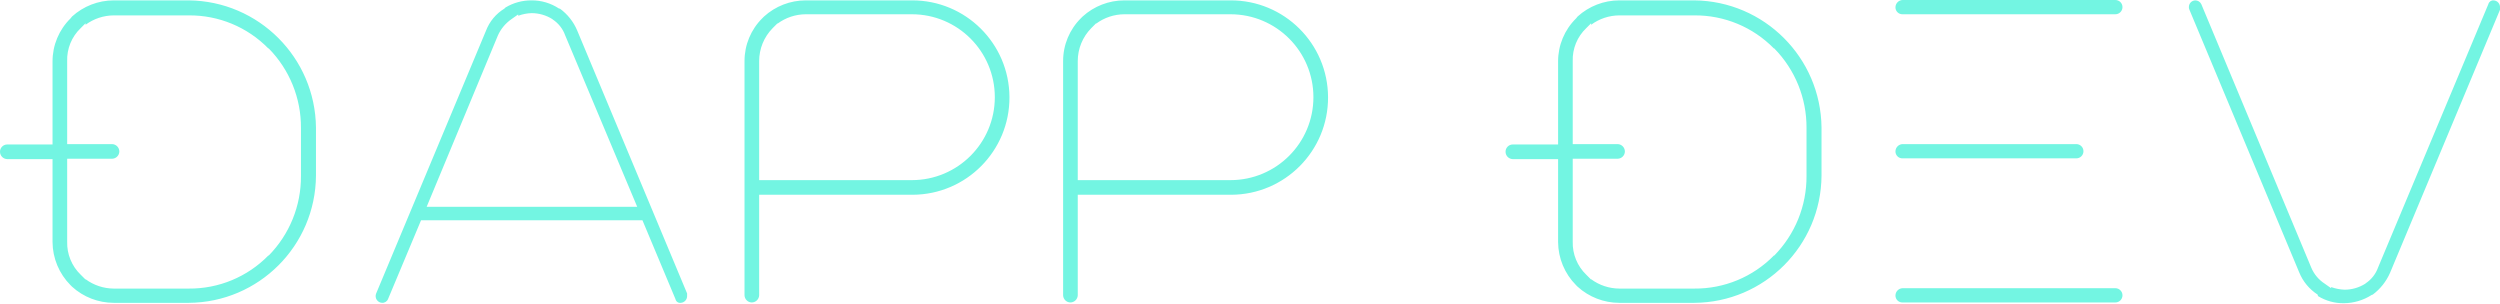
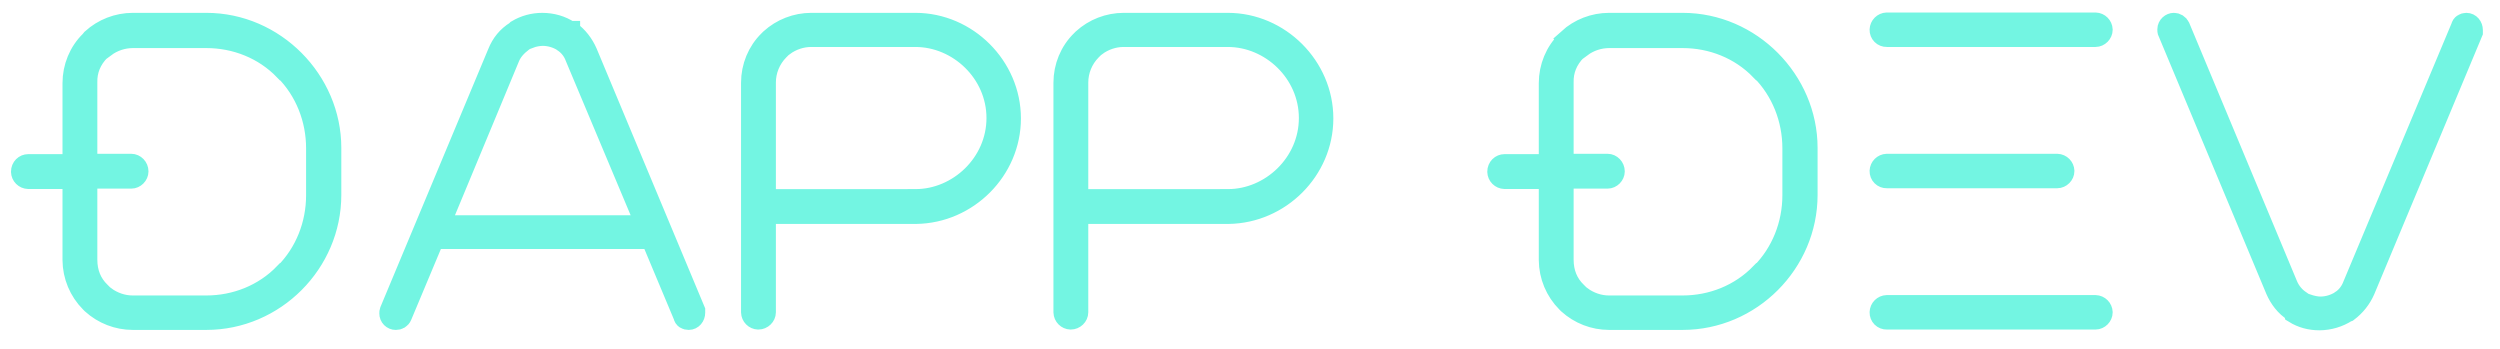
- <svg xmlns="http://www.w3.org/2000/svg" id="Layer_1" data-name="Layer 1" width="100%" viewBox="0 0 666.2 80.8">
-   <path d="M369.4,348.4a16.557,16.557,0,0,1,11.1-4.3h20A34.255,34.255,0,0,1,434.4,378v12.8a34.123,34.123,0,0,1-33.9,33.9h-20a16.557,16.557,0,0,1-11.1-4.3L369,420a16.446,16.446,0,0,1-4.8-11.5V386.4H352.1a1.967,1.967,0,0,1-1.9-1.9,1.923,1.923,0,0,1,1.9-2h12.1V360.4a16.029,16.029,0,0,1,4.8-11.5Zm3.6,1.8-1.3,1.3a11.626,11.626,0,0,0-3.6,8.8v22.1h12a1.988,1.988,0,0,1,1.9,2,1.967,1.967,0,0,1-1.9,1.9h-12v22.1a11.761,11.761,0,0,0,3.6,8.8l1.3,1.3v-0.1a12.744,12.744,0,0,0,7.5,2.5h20a29.321,29.321,0,0,0,21.2-8.8h0.1a29.954,29.954,0,0,0,8.6-21.2v-12.8a29.954,29.954,0,0,0-8.6-21.2h-0.1a29.321,29.321,0,0,0-21.2-8.8h-20a12.744,12.744,0,0,0-7.5,2.5v-0.4Zm126.3-3.9h0.1a13.855,13.855,0,0,1,4.6,5.8l29.3,70.1v0.6a1.799,1.799,0,0,1-1.7,1.9,1.246,1.246,0,0,1-1.4-1l-8.8-21h-59l-8.8,21a1.624,1.624,0,0,1-1.6,1,1.803,1.803,0,0,1-1.6-2.4l29.3-70.1a11.833,11.833,0,0,1,4.9-5.9l0.3-.3a13.31,13.31,0,0,1,6.9-1.9,13.093,13.093,0,0,1,7.4,2.2H499.3Zm-11.1,1.6-1.7,1.2a10.552,10.552,0,0,0-3.6,4.3l-19,45.7H520l-19.2-45.7a8.433,8.433,0,0,0-3.3-4.2l-0.1-.1a10.402,10.402,0,0,0-5.5-1.6,10.965,10.965,0,0,0-3.6.7v-0.3h-0.1Zm64.3,48v26.8a1.988,1.988,0,0,1-2,1.9,1.967,1.967,0,0,1-1.9-1.9V360.3a16.029,16.029,0,0,1,4.8-11.5l0.4-.4a16.557,16.557,0,0,1,11.1-4.3h28.3a25.9,25.9,0,0,1,.2,51.8H552.5Zm40.7-3.9a22.1,22.1,0,0,0,0-44.2H564.9a12.744,12.744,0,0,0-7.5,2.5v-0.1l-1.3,1.3a12.488,12.488,0,0,0-3.6,8.8V392h40.7Zm44.2,3.9v26.8a1.988,1.988,0,0,1-2,1.9,1.967,1.967,0,0,1-1.9-1.9V360.3a16.029,16.029,0,0,1,4.8-11.5l0.4-.4a16.557,16.557,0,0,1,11.1-4.3h28.3a25.9,25.9,0,0,1,.2,51.8H637.4Zm40.7-3.9a22.1,22.1,0,0,0,0-44.2H649.8a12.744,12.744,0,0,0-7.5,2.5v-0.1l-1.3,1.3a12.488,12.488,0,0,0-3.6,8.8V392h40.7ZM770.6,348.4a16.557,16.557,0,0,1,11.1-4.3h20A34.255,34.255,0,0,1,835.6,378v12.8a34.123,34.123,0,0,1-33.9,33.9h-20a16.557,16.557,0,0,1-11.1-4.3l-0.4-.4a16.446,16.446,0,0,1-4.8-11.5V386.4H753.3a1.967,1.967,0,0,1-1.9-1.9,1.923,1.923,0,0,1,1.9-2h12.1V360.4a16.029,16.029,0,0,1,4.8-11.5Zm3.6,1.8-1.3,1.3a11.626,11.626,0,0,0-3.6,8.8v22.1h12a1.988,1.988,0,0,1,1.9,2,1.967,1.967,0,0,1-1.9,1.9h-12v22.1a11.761,11.761,0,0,0,3.6,8.8l1.3,1.3v-0.1a12.744,12.744,0,0,0,7.5,2.5h20a29.321,29.321,0,0,0,21.2-8.8h0.1a29.954,29.954,0,0,0,8.6-21.2v-12.8a29.954,29.954,0,0,0-8.6-21.2h-0.1a29.321,29.321,0,0,0-21.2-8.8h-20a12.744,12.744,0,0,0-7.5,2.5v-0.4Zm193.6,72.3a12.741,12.741,0,0,1-4.9-5.9l-29.3-70.1a1.286,1.286,0,0,1-.1-0.7,1.75,1.75,0,0,1,1.7-1.7,1.781,1.781,0,0,1,1.6,1l29.3,70.2a9.414,9.414,0,0,0,3.6,4.3l1.7,1.2v-0.3a12.057,12.057,0,0,0,3.6.7,10.402,10.402,0,0,0,5.5-1.6l0.1-.1a8.433,8.433,0,0,0,3.3-4.2l29.4-70.2a1.332,1.332,0,0,1,1.4-1,1.799,1.799,0,0,1,1.7,1.9v0.6l-29.3,70.1a14.504,14.504,0,0,1-4.6,5.8l-0.3.1a13.918,13.918,0,0,1-7.4,2.2,12.813,12.813,0,0,1-6.9-1.9ZM857.2,347.8h56.7a1.9,1.9,0,1,0,0-3.8H857.2a1.967,1.967,0,0,0-1.9,1.9A1.839,1.839,0,0,0,857.2,347.8Zm0,76.8h56.7a1.9,1.9,0,1,0,0-3.8H857.2a1.967,1.967,0,0,0-1.9,1.9A1.839,1.839,0,0,0,857.2,424.6Zm0-38.4h46.3a1.9,1.9,0,1,0,0-3.8H857.2a1.967,1.967,0,0,0-1.9,1.9A1.839,1.839,0,0,0,857.2,386.2Z" transform="translate(-350.2 -344)" style="fill: #73F5E2" />
+ <svg xmlns="http://www.w3.org/2000/svg" width="100%" viewBox="0 0 122 17" version="1.1">
+   <g id="Symbols" stroke="none" stroke-width="1" fill="none" fill-rule="evenodd">
+     <g id="header-2" transform="translate(0, -10)" fill="#73F5E2" fill-rule="nonzero" stroke="#73F5E2">
+       <g id="logo_sm" transform="translate(0.5, 11)">
+         <path d="M3.984,0.9 C4.53,0.404 5.24,0.129 5.977,0.127 L9.568,0.127 C12.908,0.127 15.656,2.928 15.656,6.215 L15.656,8.513 C15.656,11.835 12.908,14.6 9.568,14.6 L5.977,14.6 C5.24,14.599 4.53,14.323 3.984,13.828 L3.912,13.756 C3.365,13.207 3.055,12.466 3.05,11.691 L3.05,7.723 L0.877,7.723 C0.691,7.717 0.542,7.568 0.536,7.382 C0.536,7.166 0.698,7.022 0.877,7.022 L3.05,7.022 L3.05,3.055 C3.05,2.283 3.355,1.529 3.912,0.99 L3.984,0.9 Z M4.63,1.223 L4.397,1.456 C3.947,1.905 3.732,2.444 3.75,3.036 L3.75,7.005 L5.905,7.005 C6.085,7.005 6.246,7.166 6.246,7.364 C6.246,7.544 6.085,7.705 5.905,7.705 L3.75,7.705 L3.75,11.673 C3.75,12.302 3.966,12.841 4.397,13.253 L4.63,13.487 L4.63,13.469 C5.025,13.756 5.492,13.919 5.977,13.919 L9.568,13.919 C10.987,13.919 12.37,13.379 13.375,12.338 L13.393,12.338 C14.399,11.332 14.937,9.95 14.937,8.531 L14.937,6.232 C14.937,4.814 14.399,3.432 13.393,2.426 L13.375,2.426 C12.37,1.384 10.987,0.846 9.568,0.846 L5.977,0.846 C5.492,0.849 5.02,1.006 4.63,1.294 L4.63,1.223 Z M27.31,0.523 L27.328,0.523 C27.687,0.773 27.974,1.151 28.154,1.563 L33.414,14.151 L33.414,14.259 C33.414,14.439 33.289,14.6 33.11,14.6 C32.984,14.6 32.876,14.546 32.858,14.42 L31.278,10.65 L20.683,10.65 L19.103,14.421 C19.049,14.547 18.942,14.601 18.816,14.601 C18.735,14.602 18.657,14.569 18.599,14.512 C18.542,14.454 18.51,14.376 18.511,14.295 C18.511,14.241 18.511,14.223 18.529,14.169 L23.79,1.582 C23.97,1.132 24.257,0.774 24.67,0.522 L24.724,0.468 C25.098,0.244 25.527,0.126 25.963,0.128 C26.43,0.128 26.897,0.253 27.292,0.522 L27.31,0.522 L27.31,0.523 Z M25.316,0.81 L25.011,1.025 C24.724,1.24 24.491,1.492 24.365,1.797 L20.953,10.004 L31.027,10.004 L27.579,1.797 C27.468,1.488 27.26,1.223 26.986,1.043 L26.968,1.025 C26.672,0.839 26.33,0.739 25.981,0.738 C25.76,0.743 25.541,0.785 25.334,0.863 L25.334,0.81 L25.316,0.81 Z M36.863,9.429 L36.863,14.241 C36.863,14.421 36.701,14.583 36.503,14.583 C36.317,14.576 36.169,14.427 36.163,14.241 L36.163,3.036 C36.163,2.264 36.468,1.51 37.024,0.971 L37.096,0.899 C37.642,0.404 38.352,0.128 39.089,0.127 L44.171,0.127 C46.703,0.127 48.821,2.247 48.821,4.778 C48.821,7.31 46.721,9.393 44.207,9.428 L36.863,9.428 L36.863,9.429 Z M44.171,8.729 C46.272,8.729 48.14,6.969 48.14,4.76 C48.14,2.551 46.272,0.792 44.171,0.792 L39.089,0.792 C38.604,0.792 38.137,0.953 37.742,1.241 L37.742,1.223 L37.509,1.456 C37.094,1.877 36.862,2.445 36.863,3.036 L36.863,8.73 L44.171,8.73 L44.171,8.729 Z M52.108,9.429 L52.108,14.241 C52.108,14.421 51.946,14.583 51.748,14.583 C51.562,14.576 51.414,14.427 51.408,14.241 L51.408,3.036 C51.408,2.264 51.713,1.51 52.27,0.971 L52.341,0.899 C52.887,0.403 53.598,0.128 54.335,0.127 L59.416,0.127 C61.948,0.127 64.067,2.247 64.067,4.778 C64.067,7.31 61.967,9.393 59.452,9.428 L52.108,9.428 L52.108,9.429 Z M59.416,8.729 C61.517,8.729 63.385,6.969 63.385,4.76 C63.385,2.551 61.517,0.792 59.416,0.792 L54.335,0.792 C53.85,0.792 53.383,0.953 52.988,1.241 L52.988,1.223 L52.754,1.456 C52.339,1.877 52.107,2.445 52.108,3.036 L52.108,8.73 L59.416,8.73 L59.416,8.729 Z M76.026,0.899 C76.572,0.403 77.283,0.128 78.02,0.127 L81.611,0.127 C84.951,0.127 87.698,2.928 87.698,6.215 L87.698,8.513 C87.698,11.835 84.951,14.6 81.611,14.6 L78.02,14.6 C77.283,14.599 76.573,14.323 76.027,13.828 L75.955,13.756 C75.408,13.207 75.098,12.466 75.093,11.691 L75.093,7.723 L72.92,7.723 C72.734,7.717 72.585,7.568 72.579,7.382 C72.579,7.166 72.741,7.022 72.92,7.022 L75.093,7.022 L75.093,3.055 C75.093,2.283 75.398,1.529 75.955,0.99 L76.027,0.9 L76.026,0.899 Z M76.673,1.223 L76.439,1.456 C75.991,1.905 75.775,2.444 75.793,3.036 L75.793,7.005 L77.948,7.005 C78.128,7.005 78.289,7.166 78.289,7.364 C78.289,7.544 78.127,7.705 77.948,7.705 L75.793,7.705 L75.793,11.673 C75.793,12.302 76.008,12.841 76.439,13.253 L76.673,13.487 L76.673,13.469 C77.068,13.756 77.535,13.919 78.02,13.919 L81.611,13.919 C83.03,13.919 84.412,13.379 85.418,12.338 L85.436,12.338 C86.441,11.332 86.98,9.95 86.98,8.531 L86.98,6.232 C86.98,4.814 86.441,3.432 85.436,2.426 L85.418,2.426 C84.412,1.384 83.03,0.846 81.611,0.846 L78.02,0.846 C77.535,0.849 77.063,1.006 76.673,1.294 L76.673,1.223 Z M111.437,14.205 C111.024,13.954 110.737,13.559 110.557,13.145 L105.296,0.558 C105.278,0.54 105.278,0.486 105.278,0.432 C105.278,0.252 105.44,0.127 105.583,0.127 C105.706,0.127 105.817,0.197 105.871,0.307 L111.132,12.912 C111.264,13.229 111.49,13.499 111.778,13.685 L112.084,13.9 L112.084,13.846 C112.299,13.918 112.533,13.972 112.73,13.972 C113.09,13.972 113.43,13.864 113.718,13.685 L113.736,13.667 C114.023,13.487 114.221,13.2 114.328,12.912 L119.608,0.307 C119.626,0.199 119.733,0.127 119.859,0.127 C120.039,0.127 120.164,0.289 120.164,0.468 L120.164,0.576 L114.903,13.164 C114.723,13.577 114.436,13.936 114.077,14.206 L114.023,14.224 C113.626,14.478 113.165,14.615 112.694,14.619 C112.245,14.619 111.832,14.511 111.455,14.277 L111.437,14.206 L111.437,14.205 Z M91.577,0.792 L101.759,0.792 C101.939,0.792 102.099,0.63 102.099,0.45 C102.092,0.265 101.944,0.117 101.759,0.11 L91.577,0.11 C91.392,0.116 91.243,0.265 91.236,0.45 C91.233,0.542 91.267,0.63 91.332,0.695 C91.397,0.76 91.485,0.795 91.577,0.792 Z M91.577,14.582 L101.759,14.582 C101.939,14.582 102.099,14.421 102.099,14.242 C102.093,14.056 101.945,13.907 101.759,13.9 L91.577,13.9 C91.391,13.906 91.242,14.055 91.236,14.241 C91.233,14.332 91.268,14.421 91.332,14.486 C91.397,14.55 91.486,14.585 91.577,14.582 Z M91.577,7.687 L99.891,7.687 C100.071,7.687 100.232,7.525 100.232,7.346 C100.226,7.161 100.077,7.012 99.892,7.005 L91.577,7.005 C91.392,7.011 91.243,7.16 91.236,7.345 C91.233,7.437 91.267,7.525 91.332,7.59 C91.397,7.655 91.485,7.69 91.577,7.687 Z" id="Shape" />
+       </g>
+     </g>
+   </g>
</svg>
